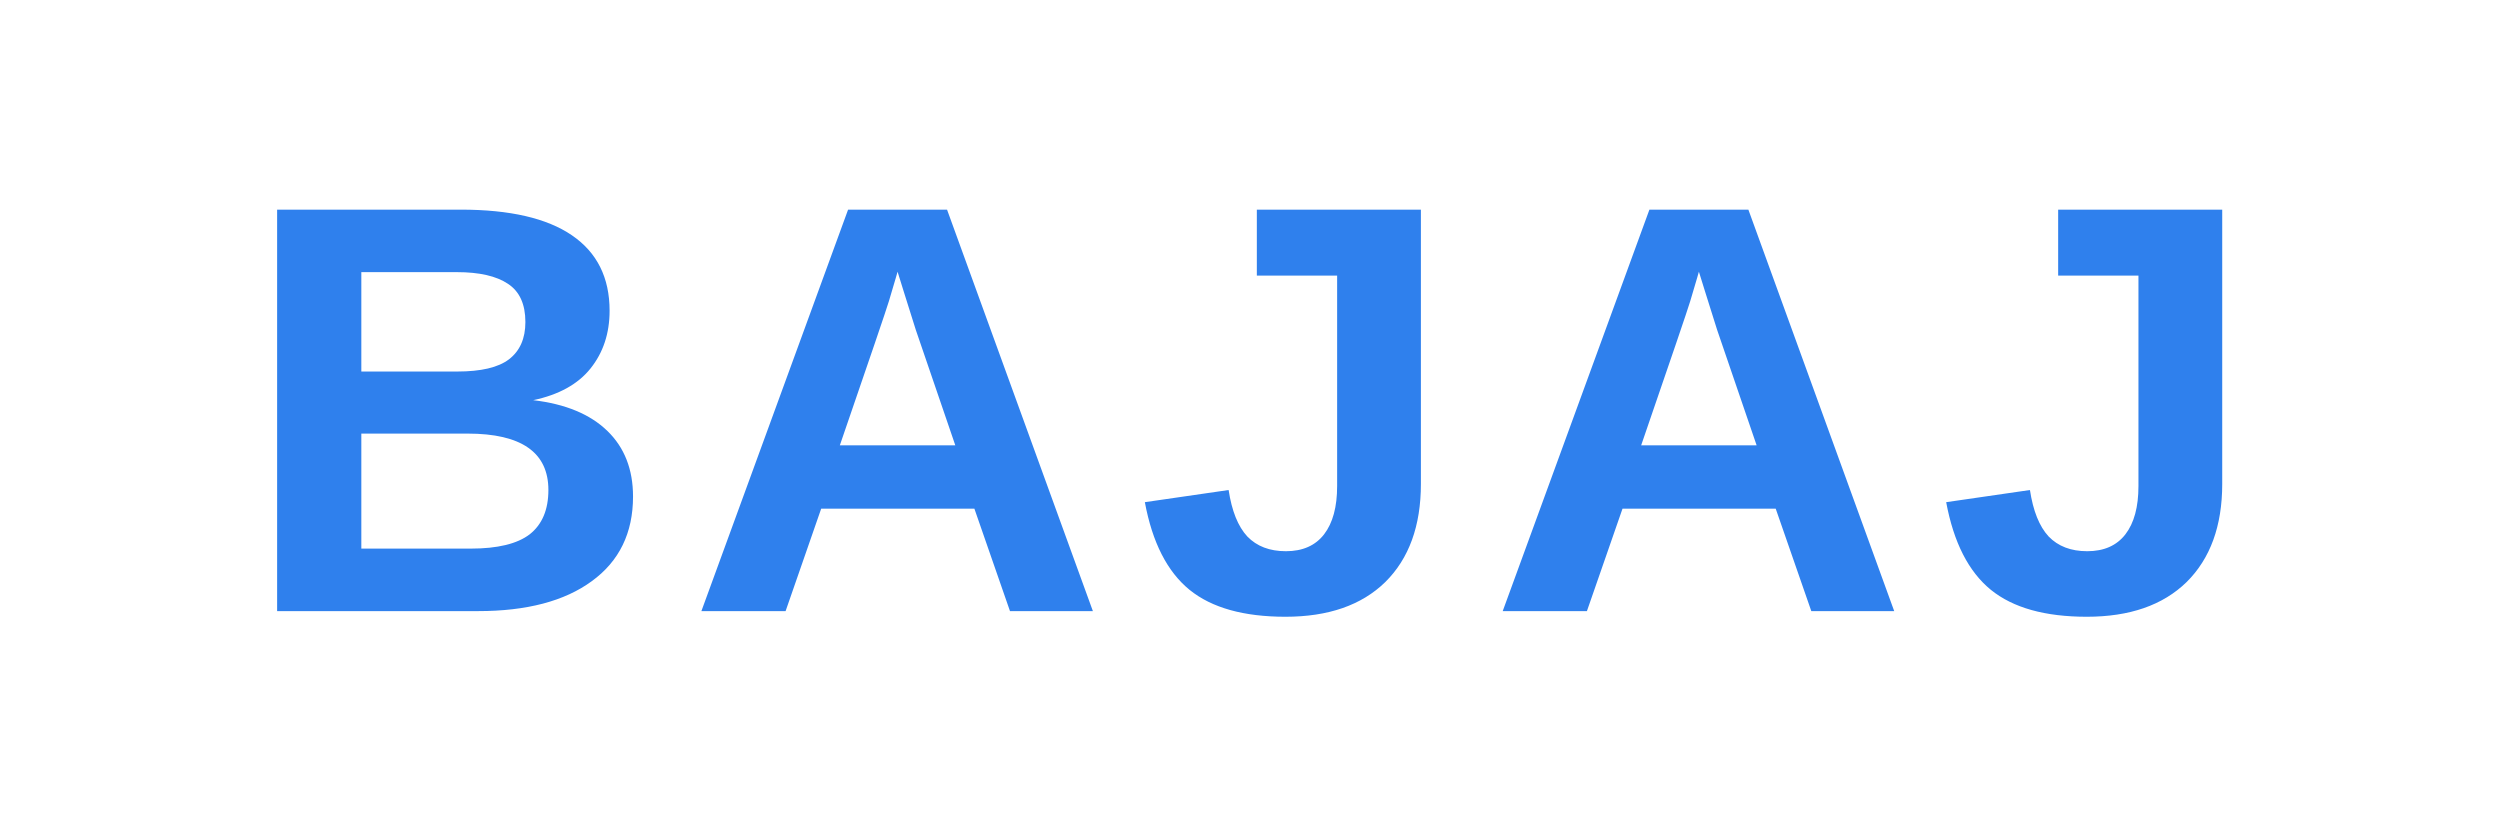
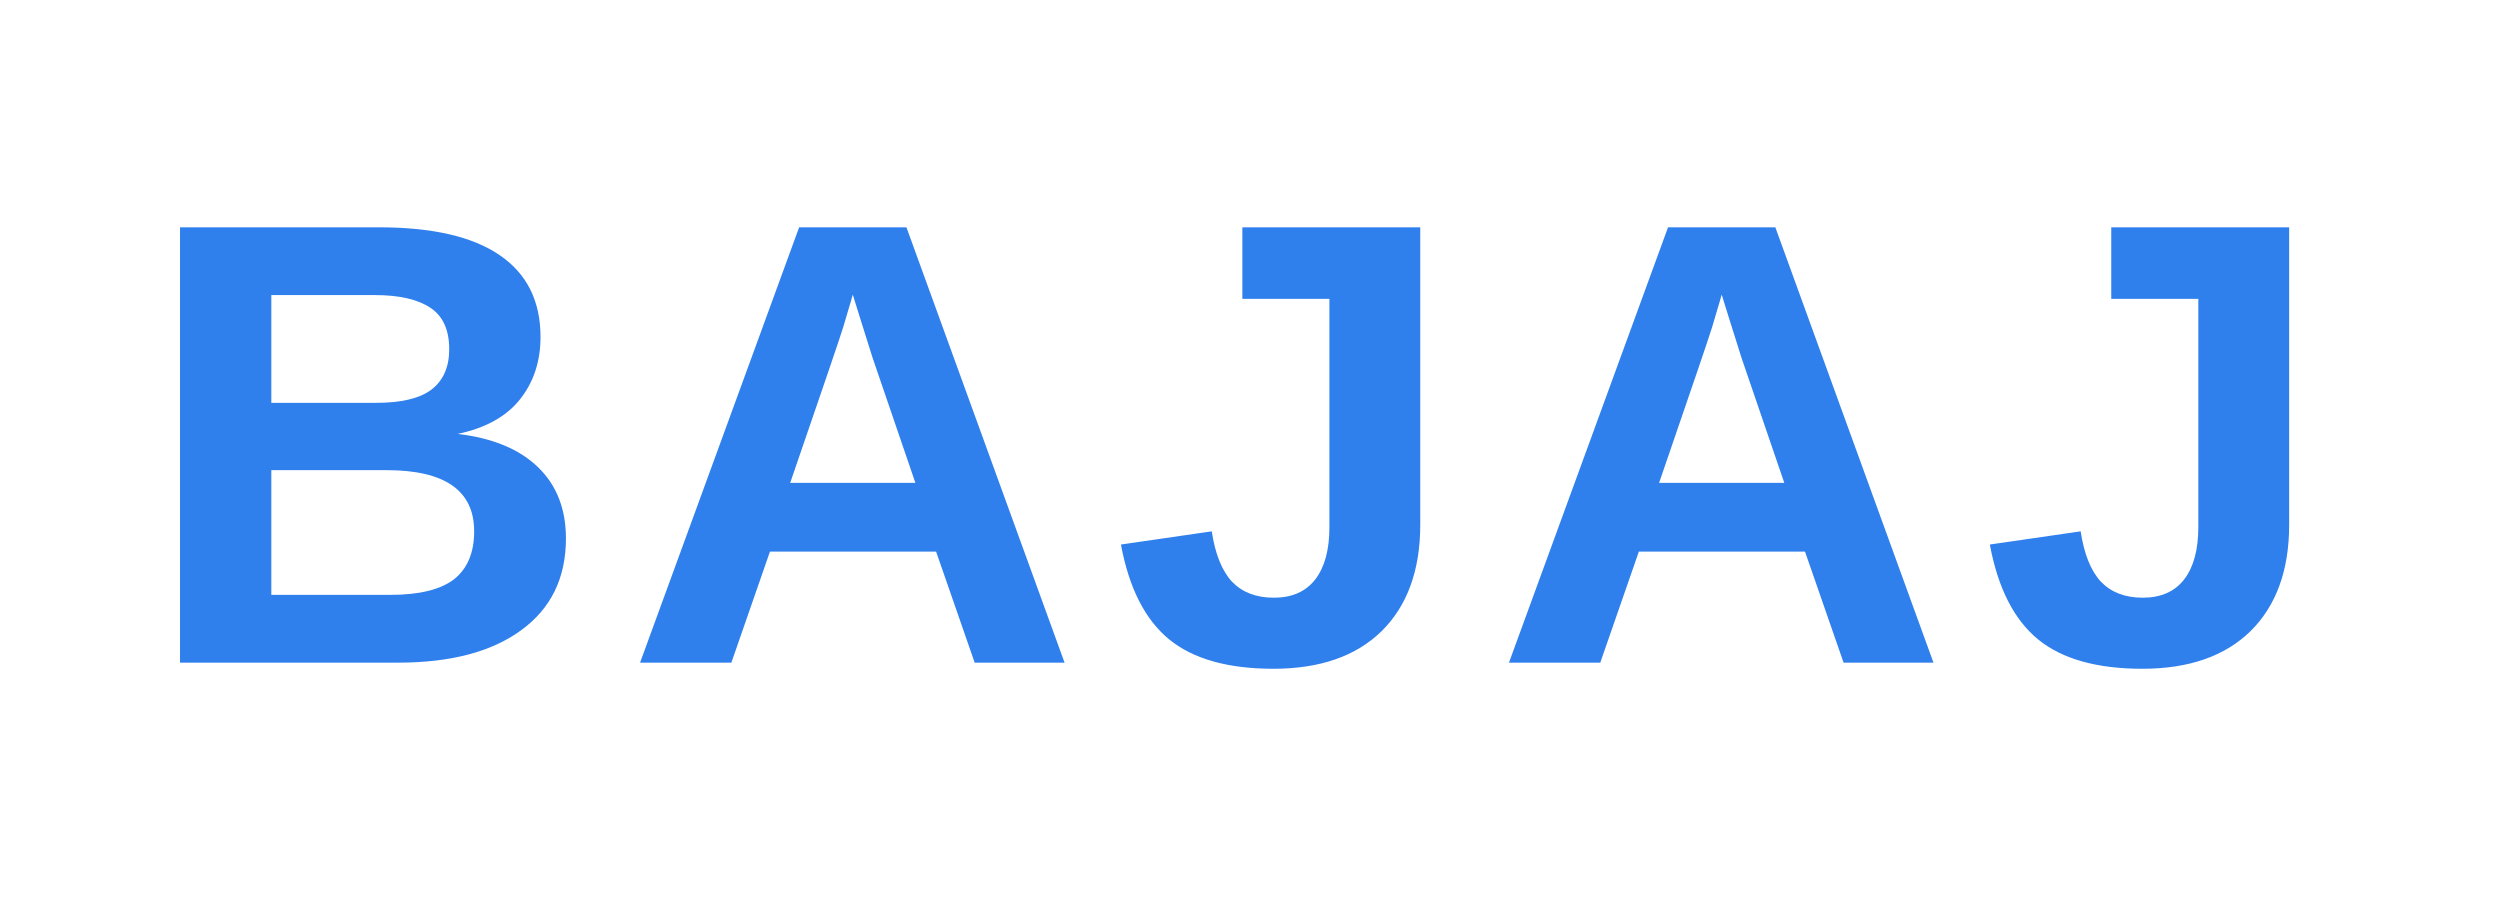
- <svg xmlns="http://www.w3.org/2000/svg" viewBox="0 0 90 30">
-   <text x="45" y="22" font-family="Arial,Helvetica,sans-serif" font-size="21" font-weight="700" letter-spacing="1" text-anchor="middle" fill="#2f80ed">BAJAJ</text>
+ <svg xmlns="http://www.w3.org/2000/svg" width="83" height="30" viewBox="0 0 83 30">
+   <text x="41" y="22" font-family="Arial,Helvetica,sans-serif" font-size="21" font-weight="700" letter-spacing="1" text-anchor="middle" fill="#2f80ed">BAJAJ</text>
</svg>
